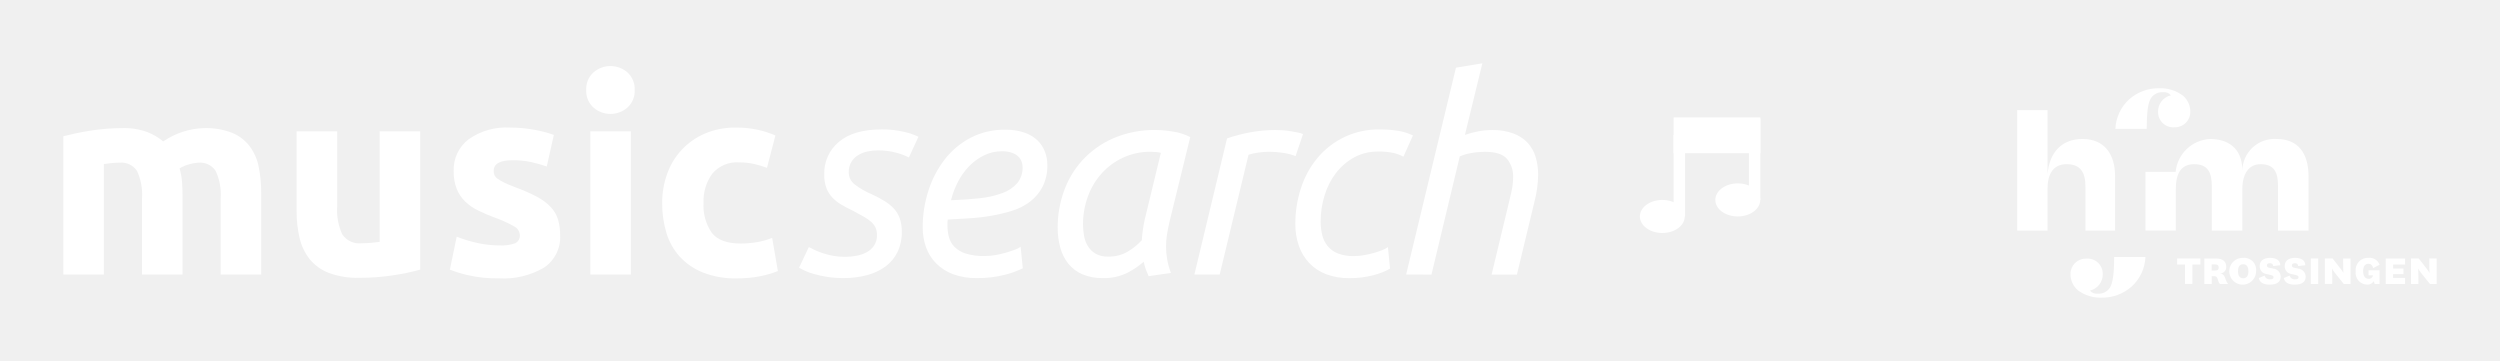
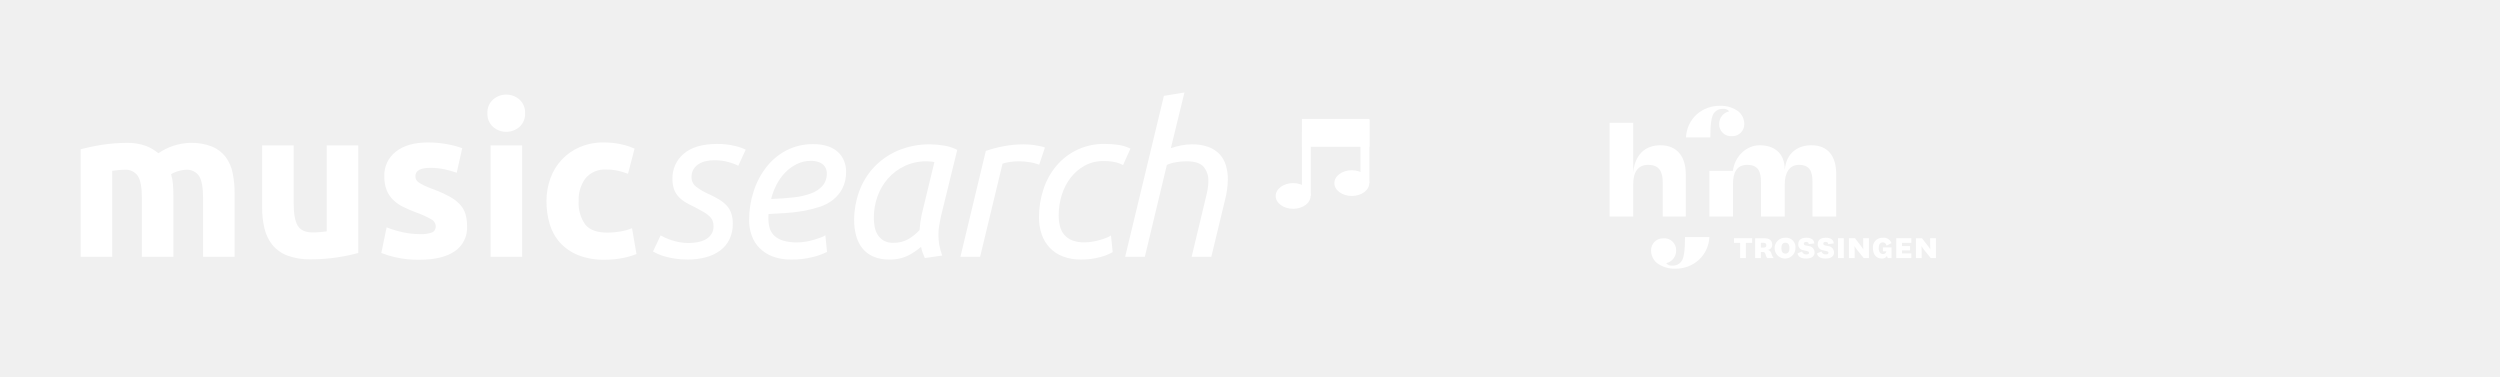
- <svg xmlns="http://www.w3.org/2000/svg" id="Ebene_1" data-name="Ebene 1" viewBox="0 0 592.259 85.521" version="1.1" width="592.259" height="85.521">
-   <defs id="defs41" />
-   <path d="m 399.126,51.278 c 0,2.161 -2.383,3.921 -5.319,3.921 -2.936,0 -5.316,-1.76 -5.316,-3.921 0,-2.161 2.383,-3.913 5.316,-3.913 2.933,0 5.319,1.751 5.319,3.913 z" id="path2" style="fill:#ffffff;stroke-width:1.589" />
-   <path d="m 417.004,47.365 c 0,2.159 -2.383,3.913 -5.322,3.913 -2.939,0 -5.314,-1.747 -5.314,-3.913 0,-2.165 2.383,-3.921 5.314,-3.921 2.931,0 5.322,1.757 5.322,3.921 z" id="path4" style="fill:#ffffff;stroke-width:1.589" />
-   <rect x="396.484" y="31.97" width="2.715" height="19.308" id="rect6" style="fill:#ffffff;stroke-width:1.589" />
-   <rect x="414.321" y="28.055" width="2.715" height="19.308" id="rect8" style="fill:#ffffff;stroke-width:1.589" />
-   <rect x="397.84" y="29.174" width="17.839" height="5.768" id="rect10" style="fill:#ffffff;stroke-width:1.589" />
-   <path d="M 417.036,36.3 H 396.484 V 27.817 h 20.552 z m -17.839,-2.715 h 15.124 v -3.055 h -15.124 z" id="path12" style="fill:#ffffff;stroke-width:1.589" />
-   <path d="m 33.638,47.049 a 13.254,13.254 0 0 0 -1.193,-6.577 4.421,4.421 0 0 0 -4.096,-1.935 c -0.602,0 -1.223,0.033 -1.87,0.097 -0.647,0.064 -1.271,0.14 -1.87,0.226 V 65.042 H 15 V 32.283 q 1.225,-0.318 2.869,-0.678 1.644,-0.361 3.484,-0.643 1.838,-0.292 3.773,-0.453 1.935,-0.16 3.805,-0.159 a 16.002,16.002 0 0 1 5.964,0.934 13.461,13.461 0 0 1 3.773,2.224 17.963,17.963 0 0 1 9.673,-3.158 16.965,16.965 0 0 1 6.672,1.128 10.018,10.018 0 0 1 4.157,3.193 12.036,12.036 0 0 1 2.129,4.899 31.59,31.59 0 0 1 0.581,6.32 V 65.042 H 52.276 V 47.049 a 13.254,13.254 0 0 0 -1.193,-6.577 4.424,4.424 0 0 0 -4.096,-1.935 8.674,8.674 0 0 0 -2.161,0.386 8.336,8.336 0 0 0 -2.289,0.969 14.757,14.757 0 0 1 0.58,3.126 q 0.132,1.644 0.13,3.514 v 18.509 h -9.61 z" id="path14" style="fill:#ffffff;stroke-width:1.589" />
-   <path d="m 99.546,63.881 a 53.628,53.628 0 0 1 -6.321,1.322 51.948,51.948 0 0 1 -8.126,0.613 19.329,19.329 0 0 1 -7.19,-1.16 10.922,10.922 0 0 1 -4.547,-3.258 12.709,12.709 0 0 1 -2.383,-4.998 26.848,26.848 0 0 1 -0.709,-6.383 V 31.12 h 9.61 v 17.736 a 13.756,13.756 0 0 0 1.223,6.707 4.877,4.877 0 0 0 4.578,2.065 q 1.034,0 2.194,-0.099 c 0.772,-0.064 1.462,-0.138 2.065,-0.224 V 31.12 h 9.61 z" id="path16" style="fill:#ffffff;stroke-width:1.589" />
-   <path d="m 118.311,58.141 a 9.611,9.611 0 0 0 3.74,-0.515 1.994,1.994 0 0 0 1.096,-2 2.446,2.446 0 0 0 -1.42,-2.03 26.818,26.818 0 0 0 -4.318,-1.968 43.529,43.529 0 0 1 -4.096,-1.74 12.012,12.012 0 0 1 -3.128,-2.162 8.722,8.722 0 0 1 -1.998,-2.998 11.062,11.062 0 0 1 -0.71,-4.192 9.066,9.066 0 0 1 3.546,-7.544 15.432,15.432 0 0 1 9.738,-2.772 31.342,31.342 0 0 1 5.932,0.546 27.884,27.884 0 0 1 4.515,1.193 l -1.676,7.481 a 35.122,35.122 0 0 0 -3.643,-1.031 19.874,19.874 0 0 0 -4.42,-0.451 q -4.513,0 -4.513,2.515 a 2.599,2.599 0 0 0 0.194,1.031 2.189,2.189 0 0 0 0.774,0.871 10.866,10.866 0 0 0 1.579,0.907 q 1.001,0.488 2.542,1.072 a 39.482,39.482 0 0 1 5.235,2.304 12.482,12.482 0 0 1 3.254,2.456 7.57,7.57 0 0 1 1.678,2.928 13.009,13.009 0 0 1 0.485,3.733 8.601,8.601 0 0 1 -3.771,7.592 18.821,18.821 0 0 1 -10.674,2.574 30.661,30.661 0 0 1 -7.513,-0.774 30.216,30.216 0 0 1 -4.161,-1.29 l 1.614,-7.803 a 31.245,31.245 0 0 0 5.03,1.516 24.335,24.335 0 0 0 5.092,0.553 z" id="path18" style="fill:#ffffff;stroke-width:1.589" />
-   <path d="m 150.36,21.318 a 5.266,5.266 0 0 1 -1.709,4.159 6.116,6.116 0 0 1 -8.061,0 5.268,5.268 0 0 1 -1.714,-4.159 5.279,5.279 0 0 1 1.711,-4.159 6.116,6.116 0 0 1 8.061,0 5.277,5.277 0 0 1 1.713,4.159 z m -0.902,43.724 h -9.61 v -33.922 h 9.61 z" id="path20" style="fill:#ffffff;stroke-width:1.589" />
-   <path d="m 156.873,48.087 a 20.017,20.017 0 0 1 1.191,-6.933 16.204,16.204 0 0 1 8.933,-9.513 18.11,18.11 0 0 1 7.351,-1.417 23.734,23.734 0 0 1 4.964,0.477 24.306,24.306 0 0 1 4.386,1.388 l -2,7.675 a 23.903,23.903 0 0 0 -2.966,-0.904 15.449,15.449 0 0 0 -3.611,-0.388 7.613,7.613 0 0 0 -6.355,2.643 10.885,10.885 0 0 0 -2.091,6.971 11.268,11.268 0 0 0 1.968,7.093 q 1.964,2.513 6.866,2.515 a 23.631,23.631 0 0 0 3.741,-0.318 15.805,15.805 0 0 0 3.676,-1.033 l 1.354,7.869 a 22.622,22.622 0 0 1 -4.191,1.225 27.595,27.595 0 0 1 -5.546,0.516 20.889,20.889 0 0 1 -7.999,-1.387 15.07,15.07 0 0 1 -5.513,-3.771 14.698,14.698 0 0 1 -3.16,-5.644 23.914,23.914 0 0 1 -1.001,-7.065 z" id="path22" style="fill:#ffffff;stroke-width:1.589" />
-   <path d="m 200.144,60.85 a 14.979,14.979 0 0 0 2.739,-0.257 8.261,8.261 0 0 0 2.451,-0.839 4.909,4.909 0 0 0 1.748,-1.589 4.321,4.321 0 0 0 0.677,-2.481 4.261,4.261 0 0 0 -0.318,-1.709 4.11,4.11 0 0 0 -1.031,-1.387 10.394,10.394 0 0 0 -1.775,-1.257 q -1.063,-0.612 -2.542,-1.387 -1.484,-0.707 -2.701,-1.419 a 9.84,9.84 0 0 1 -2.161,-1.678 6.798,6.798 0 0 1 -1.45,-2.289 8.737,8.737 0 0 1 -0.516,-3.192 9.651,9.651 0 0 1 3.482,-7.77 q 3.484,-2.936 10.124,-2.936 a 21.764,21.764 0 0 1 5.451,0.613 14.924,14.924 0 0 1 3.255,1.13 l -2.256,4.901 a 14.337,14.337 0 0 0 -2.901,-1.098 15.993,15.993 0 0 0 -4.448,-0.58 11.983,11.983 0 0 0 -2.45,0.257 6.963,6.963 0 0 0 -2.224,0.872 4.822,4.822 0 0 0 -1.614,1.612 4.523,4.523 0 0 0 -0.612,2.418 3.568,3.568 0 0 0 1.354,2.869 18.314,18.314 0 0 0 4.062,2.354 29.439,29.439 0 0 1 2.999,1.579 10.753,10.753 0 0 1 2.257,1.806 6.717,6.717 0 0 1 1.419,2.353 9.613,9.613 0 0 1 0.477,3.225 10.561,10.561 0 0 1 -1.031,4.766 9.403,9.403 0 0 1 -2.871,3.419 12.939,12.939 0 0 1 -4.353,2.03 21.038,21.038 0 0 1 -5.508,0.691 24.638,24.638 0 0 1 -3.972,-0.291 25.971,25.971 0 0 1 -3.095,-0.675 14.277,14.277 0 0 1 -2.192,-0.807 q -0.872,-0.419 -1.323,-0.677 l 2.321,-4.901 q 0.453,0.257 1.258,0.643 a 17.753,17.753 0 0 0 1.935,0.775 18.304,18.304 0 0 0 2.483,0.645 15.179,15.179 0 0 0 2.85,0.257 z" id="path24" style="fill:#ffffff;stroke-width:1.589" />
-   <path d="m 231.418,65.879 a 15.534,15.534 0 0 1 -5.673,-0.934 11.227,11.227 0 0 1 -4,-2.58 10.334,10.334 0 0 1 -2.383,-3.837 13.875,13.875 0 0 1 -0.772,-4.644 28.119,28.119 0 0 1 1.354,-8.706 23.901,23.901 0 0 1 3.868,-7.416 18.817,18.817 0 0 1 6.127,-5.128 17.303,17.303 0 0 1 8.189,-1.906 13.592,13.592 0 0 1 4.545,0.678 8.388,8.388 0 0 1 3.098,1.836 7.382,7.382 0 0 1 1.767,2.682 8.696,8.696 0 0 1 0.58,3.126 10.962,10.962 0 0 1 -1.096,5.128 10.72,10.72 0 0 1 -2.902,3.514 13.399,13.399 0 0 1 -4.223,2.194 37.174,37.174 0 0 1 -5.031,1.223 47.5,47.5 0 0 1 -5.289,0.613 q -2.675,0.159 -5.06,0.289 a 6.796,6.796 0 0 0 -0.065,0.84 v 0.515 a 10.833,10.833 0 0 0 0.353,2.806 5.257,5.257 0 0 0 1.322,2.323 6.604,6.604 0 0 0 2.678,1.579 14.233,14.233 0 0 0 4.48,0.58 15.092,15.092 0 0 0 2.542,-0.226 21.447,21.447 0 0 0 2.516,-0.58 c 0.794,-0.235 1.504,-0.477 2.127,-0.709 a 4.844,4.844 0 0 0 1.322,-0.678 l 0.516,5.095 a 21.129,21.129 0 0 1 -4.159,1.516 25.1,25.1 0 0 1 -6.731,0.805 z m -6.121,-18.442 q 3.738,-0.129 6.831,-0.477 a 21.764,21.764 0 0 0 5.352,-1.225 8.515,8.515 0 0 0 3.516,-2.354 5.783,5.783 0 0 0 1.257,-3.87 3.703,3.703 0 0 0 -0.226,-1.225 3.177,3.177 0 0 0 -0.774,-1.193 4.13,4.13 0 0 0 -1.514,-0.901 6.99,6.99 0 0 0 -2.383,-0.356 9.464,9.464 0 0 0 -4.226,0.966 12.8,12.8 0 0 0 -3.512,2.542 15.34,15.34 0 0 0 -2.645,3.676 19.955,19.955 0 0 0 -1.676,4.416 z" id="path26" style="fill:#ffffff;stroke-width:1.589" />
-   <path d="m 272.111,65.428 q -0.318,-0.707 -0.647,-1.579 a 12.348,12.348 0 0 1 -0.515,-1.84 19.391,19.391 0 0 1 -3.803,2.58 12.202,12.202 0 0 1 -5.87,1.29 11.932,11.932 0 0 1 -4.869,-0.902 8.682,8.682 0 0 1 -3.32,-2.515 10.506,10.506 0 0 1 -1.906,-3.805 17.875,17.875 0 0 1 -0.615,-4.837 25.296,25.296 0 0 1 1.452,-8.447 21.574,21.574 0 0 1 4.353,-7.352 21.804,21.804 0 0 1 7.287,-5.223 24.53,24.53 0 0 1 10.253,-1.999 25.197,25.197 0 0 1 4.064,0.386 12.903,12.903 0 0 1 3.999,1.29 l -4.96,20.25 c -0.218,0.988 -0.399,1.935 -0.55,2.837 a 17.01,17.01 0 0 0 -0.227,2.837 17.871,17.871 0 0 0 0.259,2.998 18.376,18.376 0 0 0 0.902,3.258 z m -9.61,-4.642 a 8.877,8.877 0 0 0 4.645,-1.161 14.914,14.914 0 0 0 3.352,-2.71 q 0.062,-1.095 0.226,-2.288 0.164,-1.193 0.418,-2.418 l 3.87,-15.994 a 4.115,4.115 0 0 0 -1.063,-0.192 c -0.496,-0.043 -0.936,-0.065 -1.323,-0.065 a 15.178,15.178 0 0 0 -6.641,1.42 15.783,15.783 0 0 0 -5.063,3.771 16.65,16.65 0 0 0 -3.225,5.481 19.127,19.127 0 0 0 -1.13,6.547 15.137,15.137 0 0 0 0.257,2.74 6.831,6.831 0 0 0 0.937,2.45 5.358,5.358 0 0 0 1.806,1.747 5.64,5.64 0 0 0 2.933,0.672 z" id="path28" style="fill:#ffffff;stroke-width:1.589" />
-   <path d="m 302.162,30.799 c 0.516,0 1.096,0.022 1.748,0.064 a 18.236,18.236 0 0 1 1.906,0.227 c 0.621,0.106 1.193,0.214 1.708,0.318 a 4.976,4.976 0 0 1 1.16,0.353 l -1.748,5.223 a 13.75,13.75 0 0 0 -2.966,-0.774 21.469,21.469 0 0 0 -3.223,-0.257 18.539,18.539 0 0 0 -2.678,0.194 13.662,13.662 0 0 0 -2.288,0.515 l -6.831,28.376 h -5.997 l 7.738,-32.249 a 37.274,37.274 0 0 1 5.546,-1.45 32.584,32.584 0 0 1 5.926,-0.539 z" id="path30" style="fill:#ffffff;stroke-width:1.589" />
-   <path d="m 306.869,53.046 a 27.113,27.113 0 0 1 1.322,-8.447 21.334,21.334 0 0 1 3.903,-7.158 18.746,18.746 0 0 1 14.895,-6.772 27.096,27.096 0 0 1 4.062,0.292 12.752,12.752 0 0 1 3.678,1.128 l -2.257,5.036 a 9.155,9.155 0 0 0 -2.419,-0.904 16.298,16.298 0 0 0 -3.578,-0.318 11.564,11.564 0 0 0 -5.675,1.387 13.777,13.777 0 0 0 -4.289,3.678 16.479,16.479 0 0 0 -2.701,5.287 20.698,20.698 0 0 0 -0.937,6.223 13.446,13.446 0 0 0 0.356,3.16 6.553,6.553 0 0 0 1.257,2.612 6.065,6.065 0 0 0 2.418,1.775 9.884,9.884 0 0 0 3.838,0.643 14.237,14.237 0 0 0 2.451,-0.226 21.736,21.736 0 0 0 2.383,-0.546 q 1.093,-0.318 1.965,-0.678 a 4.933,4.933 0 0 0 1.258,-0.677 l 0.515,5.095 a 15.438,15.438 0 0 1 -3.803,1.514 21.226,21.226 0 0 1 -5.868,0.742 14.963,14.963 0 0 1 -5.482,-0.934 10.819,10.819 0 0 1 -3.999,-2.645 11.397,11.397 0 0 1 -2.45,-4.062 15.334,15.334 0 0 1 -0.842,-5.203 z" id="path32" style="fill:#ffffff;stroke-width:1.589" />
-   <path d="M 333.115,65.042 344.921,16.031 351.176,15 347.045,31.959 a 23.28,23.28 0 0 1 3.128,-0.839 17.259,17.259 0 0 1 3.322,-0.318 13.94,13.94 0 0 1 4.998,0.805 8.93,8.93 0 0 1 3.385,2.194 8.622,8.622 0 0 1 1.906,3.352 14.425,14.425 0 0 1 0.61,4.289 26.905,26.905 0 0 1 -0.902,6.45 l -4.13,17.157 h -5.997 l 3.813,-15.866 c 0.299,-1.201 0.591,-2.427 0.869,-3.675 a 16.204,16.204 0 0 0 0.419,-3.547 6.498,6.498 0 0 0 -1.417,-4.289 q -1.42,-1.708 -5.29,-1.709 a 18.295,18.295 0 0 0 -3.19,0.291 11.009,11.009 0 0 0 -2.742,0.805 l -6.707,27.989 z" id="path34" style="fill:#ffffff;stroke-width:1.589" />
-   <path d="m 501.141,30.532 a 10.008,10.008 0 0 1 3.276,-7.012 10.493,10.493 0 0 1 7.139,-2.615 8.885,8.885 0 0 1 5.56,1.727 4.969,4.969 0 0 1 1.776,3.884 3.614,3.614 0 0 1 -3.586,3.635 h -0.084 a 3.609,3.609 0 0 1 -3.972,-3.713 3.91,3.91 0 0 1 3.05,-3.856 2.084,2.084 0 0 0 -1.881,-0.74 3.19,3.19 0 0 0 -2.82,1.369 c -0.712,1.042 -1.037,3.304 -1.037,7.32 z M 477.876,26.084 h 7.189 V 41.295 c 0.431,-5.225 3.393,-8.371 8.286,-8.371 5.038,0 7.718,3.411 7.718,8.811 v 12.893 h -7.022 v -10.453 c 0,-3.295 -1.142,-5.281 -4.431,-5.281 -3.168,0 -4.551,2.273 -4.551,5.886 v 9.85 h -7.189 z m 61.464,6.841 a 7.625,7.625 0 0 0 -8.126,7.597 v -0.148 c 0,-5.462 -3.636,-7.449 -7.635,-7.449 a 8.62,8.62 0 0 0 -8.161,7.784 h -7.149 v 13.913 h 7.189 v -9.834 c 0,-3.619 1.18,-5.892 4.348,-5.892 3.287,0 4.181,1.992 4.181,5.281 v 10.453 h 7.233 v -9.803 c 0,-3.614 1.5,-5.93 4.304,-5.93 3.336,0 4.148,1.992 4.148,5.281 v 10.453 h 7.228 v -12.898 c -0.006,-5.401 -2.446,-8.806 -7.56,-8.806 z m -31.077,27.96 a 10.008,10.008 0 0 1 -3.277,7.012 10.501,10.501 0 0 1 -7.139,2.62 8.927,8.927 0 0 1 -5.56,-1.727 4.982,4.982 0 0 1 -1.782,-3.889 3.611,3.611 0 0 1 3.59,-3.628 h 0.094 a 3.6,3.6 0 0 1 3.96,3.706 3.911,3.911 0 0 1 -3.045,3.862 2.095,2.095 0 0 0 1.881,0.734 3.16,3.16 0 0 0 2.82,-1.368 c 0.712,-1.042 1.042,-3.304 1.042,-7.32 z m 7.503,1.776 h 1.87 v 4.607 h 1.748 v -4.607 h 1.906 v -1.43 h -5.528 z m 11.619,3.844 -0.337,-0.893 a 1.244,1.244 0 0 0 -1.076,-0.823 1.49,1.49 0 0 0 1.43,-1.549 v -0.029 c 0,-1.312 -0.832,-1.97 -2.472,-1.97 h -2.718 v 6.037 h 1.748 V 65.433 h 0.574 a 0.729,0.729 0 0 1 0.817,0.618 l 0.176,0.546 a 1.517,1.517 0 0 0 0.381,0.674 l 0.011,0.011 h 1.952 l -0.065,-0.062 a 1.865,1.865 0 0 1 -0.408,-0.712 z m -3.438,-3.867 h 0.832 c 0.558,0 0.834,0.237 0.834,0.734 0,0.497 -0.248,0.716 -0.834,0.716 h -0.832 z m 7.467,-1.551 a 3.177,3.177 0 1 0 3.063,3.188 2.844,2.844 0 0 0 -3.063,-3.188 z m 0,4.833 c -0.794,0 -1.225,-0.567 -1.225,-1.644 0,-1.112 0.415,-1.676 1.225,-1.676 0.81,0 1.242,0.562 1.242,1.676 0,1.077 -0.431,1.651 -1.242,1.651 z m 7.085,-2.3 -0.856,-0.176 c -0.431,-0.083 -0.612,-0.254 -0.612,-0.569 0,-0.315 0.264,-0.518 0.694,-0.518 0.508,0 0.763,0.199 0.794,0.635 v 0.04 l 1.684,-0.2 v -0.032 c -0.033,-1.087 -0.906,-1.711 -2.383,-1.711 -0.928,0 -2.483,0.254 -2.483,1.959 a 1.797,1.797 0 0 0 1.617,1.87 l 0.915,0.21 c 0.591,0.159 0.745,0.238 0.745,0.564 0,0.326 -0.259,0.477 -0.794,0.477 a 1.222,1.222 0 0 1 -1.319,-0.839 l -0.011,-0.044 -1.357,0.573 v 0.029 c 0.183,1.026 1.053,1.544 2.604,1.544 1.655,0 2.566,-0.662 2.566,-1.87 a 1.956,1.956 0 0 0 -1.798,-1.937 z m 5.924,0 -0.855,-0.176 c -0.431,-0.083 -0.612,-0.254 -0.612,-0.569 0,-0.315 0.264,-0.518 0.694,-0.518 0.508,0 0.756,0.199 0.794,0.635 v 0.04 l 1.689,-0.2 v -0.032 c -0.038,-1.087 -0.91,-1.711 -2.394,-1.711 -0.928,0 -2.478,0.254 -2.478,1.959 a 1.794,1.794 0 0 0 1.617,1.87 l 0.915,0.21 c 0.591,0.159 0.74,0.238 0.74,0.564 0,0.326 -0.259,0.477 -0.794,0.477 a 1.215,1.215 0 0 1 -1.314,-0.839 l -0.011,-0.044 -1.357,0.573 v 0.029 c 0.178,1.026 1.055,1.544 2.604,1.544 1.655,0 2.566,-0.662 2.566,-1.87 a 1.964,1.964 0 0 0 -1.803,-1.937 z m 3.018,3.654 h 1.748 v -6.037 h -1.748 z m 7.664,-4.13 c 0,0.743 0.033,1.319 0.043,1.517 a 5.242,5.242 0 0 0 -0.596,-0.917 l -1.941,-2.51 h -1.843 v 6.037 h 1.748 v -2.075 c 0,-0.821 -0.049,-1.401 -0.067,-1.6 a 7.26,7.26 0 0 0 0.678,1.031 l 2.135,2.655 h 1.589 v -6.037 h -1.747 z m 5.98,-0.658 c 0.569,0 0.933,0.318 1.12,0.977 l 0.011,0.044 1.524,-0.794 -0.018,-0.029 a 2.505,2.505 0 0 0 -2.599,-1.6 2.875,2.875 0 0 0 -3.05,3.2 2.761,2.761 0 0 0 2.701,3.139 1.641,1.641 0 0 0 1.562,-0.817 l 0.237,0.669 h 1.153 v -3.244 h -2.615 v 1.203 h 1.047 a 0.934,0.934 0 0 1 -1.037,0.817 v 0 c -0.804,0 -1.29,-0.674 -1.29,-1.798 0,-1.528 0.783,-1.76 1.252,-1.76 z m 4.099,4.79 h 4.585 V 65.846 h -2.836 v -0.904 h 2.462 v -1.319 h -2.456 v -0.953 h 2.836 v -1.43 h -4.585 z m 10.326,-6.037 v 1.906 c 0,0.743 0.033,1.319 0.044,1.517 a 5.187,5.187 0 0 0 -0.596,-0.921 l -1.943,-2.505 h -1.841 v 6.037 h 1.748 v -2.076 c 0,-0.828 -0.049,-1.401 -0.065,-1.6 a 6.99,6.99 0 0 0 0.678,1.031 l 2.135,2.648 h 1.589 v -6.037 z" id="path36" style="fill:#ffffff;stroke-width:1.589" />
+ <svg xmlns="http://www.w3.org/2000/svg" id="Ebene_1" data-name="Ebene 1" viewBox="0 0 700 105.5">
+   <path d="M366.964,54.867c0,1.986-2.192,3.6-4.89,3.6s-4.886-1.618-4.886-3.6,2.188-3.6,4.886-3.6S366.964,52.878,366.964,54.867Z" fill="#fff" />
+   <path d="M383.4,51.269c0,1.986-2.186,3.6-4.893,3.6s-4.886-1.612-4.886-3.6,2.188-3.6,4.886-3.6S383.4,49.28,383.4,51.269Z" fill="#fff" />
+   <rect x="364.535" y="37.116" width="2.495" height="17.751" fill="#fff" />
+   <rect x="380.934" y="33.518" width="2.495" height="17.751" fill="#fff" />
+   <rect x="365.782" y="34.545" width="16.399" height="5.303" fill="#fff" />
+   <path d="M383.43,41.1H364.535V33.3H383.43Zm-16.4-2.5h13.9V35.793h-13.9Z" fill="#fff" />
+   <path d="M39.722,55.359q0-4.269-1.1-6.047a4.069,4.069,0,0,0-3.765-1.778,17.047,17.047,0,0,0-1.719.089c-.593.058-1.166.129-1.719.207V71.9H22.588V41.783q1.125-.3,2.638-.623t3.2-.593q1.689-.267,3.468-.415t3.5-.148a14.726,14.726,0,0,1,5.484.86,12.4,12.4,0,0,1,3.468,2.045A16.521,16.521,0,0,1,53.238,40a15.572,15.572,0,0,1,6.137,1.038A9.248,9.248,0,0,1,63.2,43.976a11.111,11.111,0,0,1,1.956,4.506,29.061,29.061,0,0,1,.533,5.81V71.9H56.855V55.359q0-4.269-1.1-6.047a4.072,4.072,0,0,0-3.765-1.778,7.953,7.953,0,0,0-1.986.355,7.715,7.715,0,0,0-2.105.89,13.622,13.622,0,0,1,.534,2.875q.118,1.512.118,3.231V71.9H39.722Z" fill="#fff" />
+   <path d="M100.312,70.833a49.124,49.124,0,0,1-5.81,1.215,47.8,47.8,0,0,1-7.471.564,17.765,17.765,0,0,1-6.61-1.067,10.031,10.031,0,0,1-4.18-3,11.666,11.666,0,0,1-2.193-4.594,24.659,24.659,0,0,1-.652-5.87V40.715H82.23v16.3q0,4.269,1.125,6.166t4.21,1.9q.948,0,2.016-.089t1.9-.207V40.715h8.833Z" fill="#fff" />
+   <path d="M117.563,65.556A8.809,8.809,0,0,0,121,65.082a1.831,1.831,0,0,0,1.008-1.838,2.254,2.254,0,0,0-1.3-1.867,24.778,24.778,0,0,0-3.973-1.808,40.272,40.272,0,0,1-3.764-1.6,11.021,11.021,0,0,1-2.875-1.985,8.02,8.02,0,0,1-1.838-2.757,10.178,10.178,0,0,1-.652-3.853,8.332,8.332,0,0,1,3.26-6.937q3.26-2.549,8.952-2.55a28.793,28.793,0,0,1,5.455.5,25.52,25.52,0,0,1,4.15,1.1l-1.542,6.878a32.264,32.264,0,0,0-3.35-.949,18.243,18.243,0,0,0-4.06-.415q-4.152,0-4.151,2.312a2.389,2.389,0,0,0,.178.948,2.02,2.02,0,0,0,.712.8,9.953,9.953,0,0,0,1.452.834q.918.449,2.342.985A36.207,36.207,0,0,1,125.8,55a11.481,11.481,0,0,1,2.994,2.258,6.991,6.991,0,0,1,1.542,2.692,11.959,11.959,0,0,1,.444,3.43,7.9,7.9,0,0,1-3.468,6.981q-3.468,2.365-9.812,2.366a28.153,28.153,0,0,1-6.906-.712,27.727,27.727,0,0,1-3.825-1.185l1.483-7.174a28.73,28.73,0,0,0,4.624,1.393A22.474,22.474,0,0,0,117.563,65.556Z" fill="#fff" />
+   <path d="M147.027,31.7a4.847,4.847,0,0,1-1.57,3.824,5.625,5.625,0,0,1-7.411,0,4.844,4.844,0,0,1-1.571-3.824,4.847,4.847,0,0,1,1.571-3.824,5.625,5.625,0,0,1,7.411,0A4.85,4.85,0,0,1,147.027,31.7ZM146.2,71.9h-8.834V40.715H146.2Z" fill="#fff" />
+   <path d="M153.015,56.308a18.394,18.394,0,0,1,1.1-6.374,14.915,14.915,0,0,1,8.211-8.744,16.642,16.642,0,0,1,6.759-1.3,21.855,21.855,0,0,1,4.566.445,22.261,22.261,0,0,1,4.031,1.275L175.84,48.66a22.238,22.238,0,0,0-2.728-.83,14.2,14.2,0,0,0-3.319-.356,7,7,0,0,0-5.84,2.431,10.008,10.008,0,0,0-1.927,6.4,10.358,10.358,0,0,0,1.809,6.522q1.807,2.311,6.313,2.311a21.5,21.5,0,0,0,3.439-.3,14.556,14.556,0,0,0,3.38-.949l1.244,7.233a20.6,20.6,0,0,1-3.854,1.126,25.353,25.353,0,0,1-5.1.475,19.207,19.207,0,0,1-7.352-1.274,13.844,13.844,0,0,1-5.068-3.469,13.509,13.509,0,0,1-2.905-5.188A21.971,21.971,0,0,1,153.015,56.308Z" fill="#fff" />
+   <path d="M192.8,68.046a13.756,13.756,0,0,0,2.519-.237,7.553,7.553,0,0,0,2.253-.77,4.514,4.514,0,0,0,1.6-1.453,3.978,3.978,0,0,0,.622-2.283,3.924,3.924,0,0,0-.3-1.571,3.8,3.8,0,0,0-.948-1.274,9.479,9.479,0,0,0-1.631-1.157q-.978-.562-2.342-1.274-1.364-.653-2.49-1.3a8.99,8.99,0,0,1-1.985-1.542,6.223,6.223,0,0,1-1.334-2.1,8.042,8.042,0,0,1-.475-2.935,8.879,8.879,0,0,1,3.2-7.144q3.2-2.7,9.309-2.7a20.013,20.013,0,0,1,5.009.564A13.817,13.817,0,0,1,208.8,41.9l-2.075,4.506A13.167,13.167,0,0,0,204.06,45.4a14.675,14.675,0,0,0-4.09-.533,10.9,10.9,0,0,0-2.253.237,6.4,6.4,0,0,0-2.046.8,4.444,4.444,0,0,0-1.483,1.482,4.185,4.185,0,0,0-.562,2.223,3.287,3.287,0,0,0,1.245,2.639,16.748,16.748,0,0,0,3.734,2.164,27.3,27.3,0,0,1,2.757,1.452,9.9,9.9,0,0,1,2.076,1.66,6.187,6.187,0,0,1,1.3,2.164,8.841,8.841,0,0,1,.445,2.964,9.7,9.7,0,0,1-.949,4.388A8.638,8.638,0,0,1,201.6,70.18a11.869,11.869,0,0,1-4,1.868,19.343,19.343,0,0,1-5.039.622,22.7,22.7,0,0,1-3.647-.266,24.342,24.342,0,0,1-2.846-.622,13.5,13.5,0,0,1-2.015-.741c-.533-.257-.94-.465-1.215-.623l2.134-4.506q.414.238,1.156.592a16.859,16.859,0,0,0,4.062,1.3A13.915,13.915,0,0,0,192.8,68.046Z" fill="#fff" />
+   <path d="M221.549,72.67a14.3,14.3,0,0,1-5.217-.859,10.333,10.333,0,0,1-3.676-2.371,9.484,9.484,0,0,1-2.193-3.528,12.708,12.708,0,0,1-.712-4.269,25.88,25.88,0,0,1,1.245-8,21.933,21.933,0,0,1,3.558-6.818,17.268,17.268,0,0,1,5.632-4.713,15.9,15.9,0,0,1,7.529-1.749,12.5,12.5,0,0,1,4.18.622,7.748,7.748,0,0,1,2.845,1.689,6.792,6.792,0,0,1,1.63,2.461,7.95,7.95,0,0,1,.534,2.875,10.081,10.081,0,0,1-1.007,4.714,9.9,9.9,0,0,1-2.668,3.231,12.255,12.255,0,0,1-3.884,2.015,34.159,34.159,0,0,1-4.624,1.127,44.079,44.079,0,0,1-4.862.564q-2.46.147-4.654.266a6.579,6.579,0,0,0-.058.771v.475a9.894,9.894,0,0,0,.326,2.579,4.8,4.8,0,0,0,1.215,2.133,6.057,6.057,0,0,0,2.46,1.453,13.092,13.092,0,0,0,4.121.534,13.846,13.846,0,0,0,2.341-.208,19.867,19.867,0,0,0,2.312-.533q1.1-.325,1.957-.653a4.472,4.472,0,0,0,1.215-.622l.474,4.684a19.426,19.426,0,0,1-3.824,1.392A23.041,23.041,0,0,1,221.549,72.67Zm-5.632-16.956q3.438-.117,6.284-.444a20.1,20.1,0,0,0,4.921-1.126,7.837,7.837,0,0,0,3.232-2.164,5.316,5.316,0,0,0,1.155-3.558A3.449,3.449,0,0,0,231.3,47.3a2.927,2.927,0,0,0-.712-1.1,3.773,3.773,0,0,0-1.393-.83A6.428,6.428,0,0,0,227,45.044a8.673,8.673,0,0,0-3.883.888,11.786,11.786,0,0,0-3.231,2.342,14.227,14.227,0,0,0-2.431,3.38A18.286,18.286,0,0,0,215.917,55.714Z" fill="#fff" />
+   <path d="M258.958,72.255q-.3-.651-.594-1.452a11.016,11.016,0,0,1-.473-1.689,17.8,17.8,0,0,1-3.5,2.371A11.234,11.234,0,0,1,249,72.67a10.953,10.953,0,0,1-4.475-.83,7.971,7.971,0,0,1-3.054-2.311,9.706,9.706,0,0,1-1.749-3.5,16.469,16.469,0,0,1-.563-4.446,23.265,23.265,0,0,1,1.334-7.767,19.839,19.839,0,0,1,4-6.759,20.078,20.078,0,0,1,6.7-4.8,22.553,22.553,0,0,1,9.426-1.837,23.107,23.107,0,0,1,3.736.355,11.832,11.832,0,0,1,3.675,1.186l-4.565,18.616q-.3,1.364-.5,2.608a15.779,15.779,0,0,0-.207,2.609,16.4,16.4,0,0,0,.237,2.756,16.831,16.831,0,0,0,.83,3Zm-8.834-4.268a8.153,8.153,0,0,0,4.269-1.067,13.783,13.783,0,0,0,3.083-2.49q.058-1.008.207-2.1t.385-2.224l3.557-14.7a3.786,3.786,0,0,0-.978-.178q-.682-.058-1.215-.059a13.983,13.983,0,0,0-6.107,1.3,14.567,14.567,0,0,0-4.653,3.468,15.3,15.3,0,0,0-2.965,5.04,17.587,17.587,0,0,0-1.037,6.018,13.754,13.754,0,0,0,.236,2.519,6.293,6.293,0,0,0,.861,2.253,4.944,4.944,0,0,0,1.66,1.6A5.184,5.184,0,0,0,250.124,67.987Z" fill="#fff" />
+   <path d="M286.584,40.42c.475,0,1.008.019,1.6.058a17.024,17.024,0,0,1,1.748.208q.859.148,1.571.3a4.693,4.693,0,0,1,1.067.326l-1.6,4.8a12.464,12.464,0,0,0-2.728-.712,19.639,19.639,0,0,0-2.964-.237,17.056,17.056,0,0,0-2.461.177,12.584,12.584,0,0,0-2.1.475L274.431,71.9h-5.514l7.114-29.643a34.3,34.3,0,0,1,5.1-1.334A29.941,29.941,0,0,1,286.584,40.42Z" fill="#fff" />
+   <path d="M290.913,60.873a24.92,24.92,0,0,1,1.215-7.767,19.651,19.651,0,0,1,3.587-6.58,17.231,17.231,0,0,1,13.7-6.226,25.181,25.181,0,0,1,3.736.267,11.765,11.765,0,0,1,3.378,1.038l-2.075,4.624a8.46,8.46,0,0,0-2.222-.83,15.019,15.019,0,0,0-3.291-.3,10.619,10.619,0,0,0-5.217,1.275,12.687,12.687,0,0,0-3.943,3.378,15.253,15.253,0,0,0-2.49,4.862,19.11,19.11,0,0,0-.859,5.721,12.467,12.467,0,0,0,.325,2.905,6.018,6.018,0,0,0,1.156,2.4,5.57,5.57,0,0,0,2.224,1.631,9.06,9.06,0,0,0,3.527.593,13.024,13.024,0,0,0,2.253-.208,19.819,19.819,0,0,0,2.193-.5,18.812,18.812,0,0,0,1.809-.622,4.561,4.561,0,0,0,1.156-.623l.474,4.683a14.2,14.2,0,0,1-3.5,1.394,19.577,19.577,0,0,1-5.4.681,13.761,13.761,0,0,1-5.039-.859,9.93,9.93,0,0,1-3.675-2.431,10.45,10.45,0,0,1-2.253-3.735A14.1,14.1,0,0,1,290.913,60.873Z" fill="#fff" />
+   <path d="M315.041,71.9l10.85-45.058,5.751-.948-3.8,15.592a21.336,21.336,0,0,1,2.876-.771,15.856,15.856,0,0,1,3.052-.3,12.825,12.825,0,0,1,4.6.74,8.2,8.2,0,0,1,3.112,2.016,7.917,7.917,0,0,1,1.749,3.082A13.227,13.227,0,0,1,343.8,50.2a24.743,24.743,0,0,1-.83,5.927L339.171,71.9h-5.514l3.5-14.584q.414-1.659.8-3.38a14.907,14.907,0,0,0,.386-3.261,5.969,5.969,0,0,0-1.305-3.942q-1.305-1.57-4.861-1.571a16.969,16.969,0,0,0-2.935.266,10.131,10.131,0,0,0-2.519.742L320.555,71.9Z" fill="#fff" />
+   <path d="M472.075,38.472a9.2,9.2,0,0,1,3.013-6.447,9.637,9.637,0,0,1,6.563-2.4,8.167,8.167,0,0,1,5.113,1.587,4.57,4.57,0,0,1,1.633,3.571,3.323,3.323,0,0,1-3.3,3.343h-.086a3.319,3.319,0,0,1-3.647-3.414,3.6,3.6,0,0,1,2.805-3.545,1.915,1.915,0,0,0-1.73-.68,2.929,2.929,0,0,0-2.591,1.258c-.655.959-.954,3.038-.954,6.731Zm-21.388-4.088H457.3V48.367c.4-4.8,3.12-7.694,7.619-7.694,4.63,0,7.1,3.134,7.1,8.1V60.626h-6.456V51.015c0-3.028-1.05-4.854-4.073-4.854-2.912,0-4.185,2.089-4.185,5.412v9.053h-6.608Zm56.507,6.289c-3.819,0-7.066,2.125-7.471,6.984V47.52c0-5.021-3.343-6.847-7.02-6.847s-6.938,3.013-7.5,7.162h-6.579V60.626h6.609V51.578c0-3.328,1.086-5.417,4-5.417,3.023,0,3.844,1.831,3.844,4.854v9.611h6.65V51.613c0-3.322,1.379-5.452,3.956-5.452,3.063,0,3.814,1.831,3.814,4.854v9.611h6.645V48.773C514.138,43.807,511.9,40.673,507.194,40.673ZM478.623,66.378a9.2,9.2,0,0,1-3.013,6.446,9.647,9.647,0,0,1-6.563,2.409,8.2,8.2,0,0,1-5.112-1.587A4.585,4.585,0,0,1,462.3,70.07a3.319,3.319,0,0,1,3.3-3.337h.087a3.31,3.31,0,0,1,3.641,3.408,3.6,3.6,0,0,1-2.8,3.551,1.927,1.927,0,0,0,1.729.674,2.9,2.9,0,0,0,2.592-1.258c.654-.958.958-3.038.958-6.73Zm6.9,1.633h1.719v4.24h1.608v-4.24H490.6V66.7h-5.082ZM496.2,71.546l-.309-.821a1.143,1.143,0,0,0-.99-.756,1.372,1.372,0,0,0,1.314-1.425v-.026c0-1.207-.766-1.811-2.272-1.811H491.44v5.549h1.6v-1.7h.527a.671.671,0,0,1,.751.568l.162.5a1.4,1.4,0,0,0,.35.619l.011.01h1.8l-.061-.055a1.729,1.729,0,0,1-.375-.655Zm-3.16-3.555h.766c.512,0,.766.218.766.674s-.228.66-.766.66h-.766Zm6.867-1.425a2.915,2.915,0,1,0,2.815,2.931,2.614,2.614,0,0,0-2.815-2.931Zm0,4.443c-.735,0-1.125-.523-1.125-1.512,0-1.024.38-1.542,1.125-1.542s1.142.518,1.142,1.542c0,.989-.4,1.517-1.142,1.517Zm6.513-2.116-.786-.162c-.4-.076-.563-.233-.563-.522s.243-.477.639-.477c.466,0,.7.183.73.583v.036l1.547-.183v-.03c-.03-1-.832-1.572-2.2-1.572-.852,0-2.282.233-2.282,1.8A1.652,1.652,0,0,0,505,70.085l.842.193c.542.142.684.218.684.518s-.238.431-.73.431a1.122,1.122,0,0,1-1.212-.771l-.01-.041-1.248.528,0,.025c.167.944.969,1.42,2.394,1.42,1.522,0,2.358-.608,2.358-1.719a1.8,1.8,0,0,0-1.653-1.78Zm5.447,0-.786-.162c-.4-.076-.563-.233-.563-.522s.243-.477.639-.477c.467,0,.695.183.726.583l0,.036,1.553-.183v-.03c-.036-1-.837-1.572-2.2-1.572-.852,0-2.277.233-2.277,1.8a1.649,1.649,0,0,0,1.486,1.719l.842.193c.543.142.68.218.68.518s-.239.431-.731.431a1.117,1.117,0,0,1-1.207-.771l-.01-.041-1.248.528.006.025c.162.944.968,1.42,2.393,1.42,1.522,0,2.359-.608,2.359-1.719a1.807,1.807,0,0,0-1.659-1.78Zm2.775,3.363h1.613V66.7h-1.613Zm7.045-3.8c0,.685.03,1.213.04,1.4a4.961,4.961,0,0,0-.547-.842L519.4,66.7H517.7v5.553h1.608V70.339c0-.756-.046-1.288-.061-1.471a6.554,6.554,0,0,0,.624.949l1.963,2.439H523.3V66.7H521.69Zm5.5-.6c.522,0,.857.294,1.029.9l.01.04,1.4-.73-.015-.025a2.3,2.3,0,0,0-2.389-1.471,2.643,2.643,0,0,0-2.8,2.941c0,1.75.979,2.886,2.486,2.886a1.509,1.509,0,0,0,1.435-.75l.218.613h1.06V69.269h-2.4v1.106h.964a.861.861,0,0,1-.954.75h0c-.74,0-1.187-.619-1.187-1.653,0-1.405.721-1.618,1.152-1.618Zm3.768,4.4h4.215V70.943h-2.607v-.832h2.257V68.893h-2.257v-.882h2.607V66.7h-4.215Zm9.49-5.553v1.754c0,.685.03,1.213.04,1.4a4.781,4.781,0,0,0-.547-.847l-1.786-2.3H536.46v5.553h1.607V70.339c0-.761-.045-1.288-.061-1.471a6.554,6.554,0,0,0,.624.949l1.963,2.434h1.461V66.7Z" fill="#fff" />
</svg>
